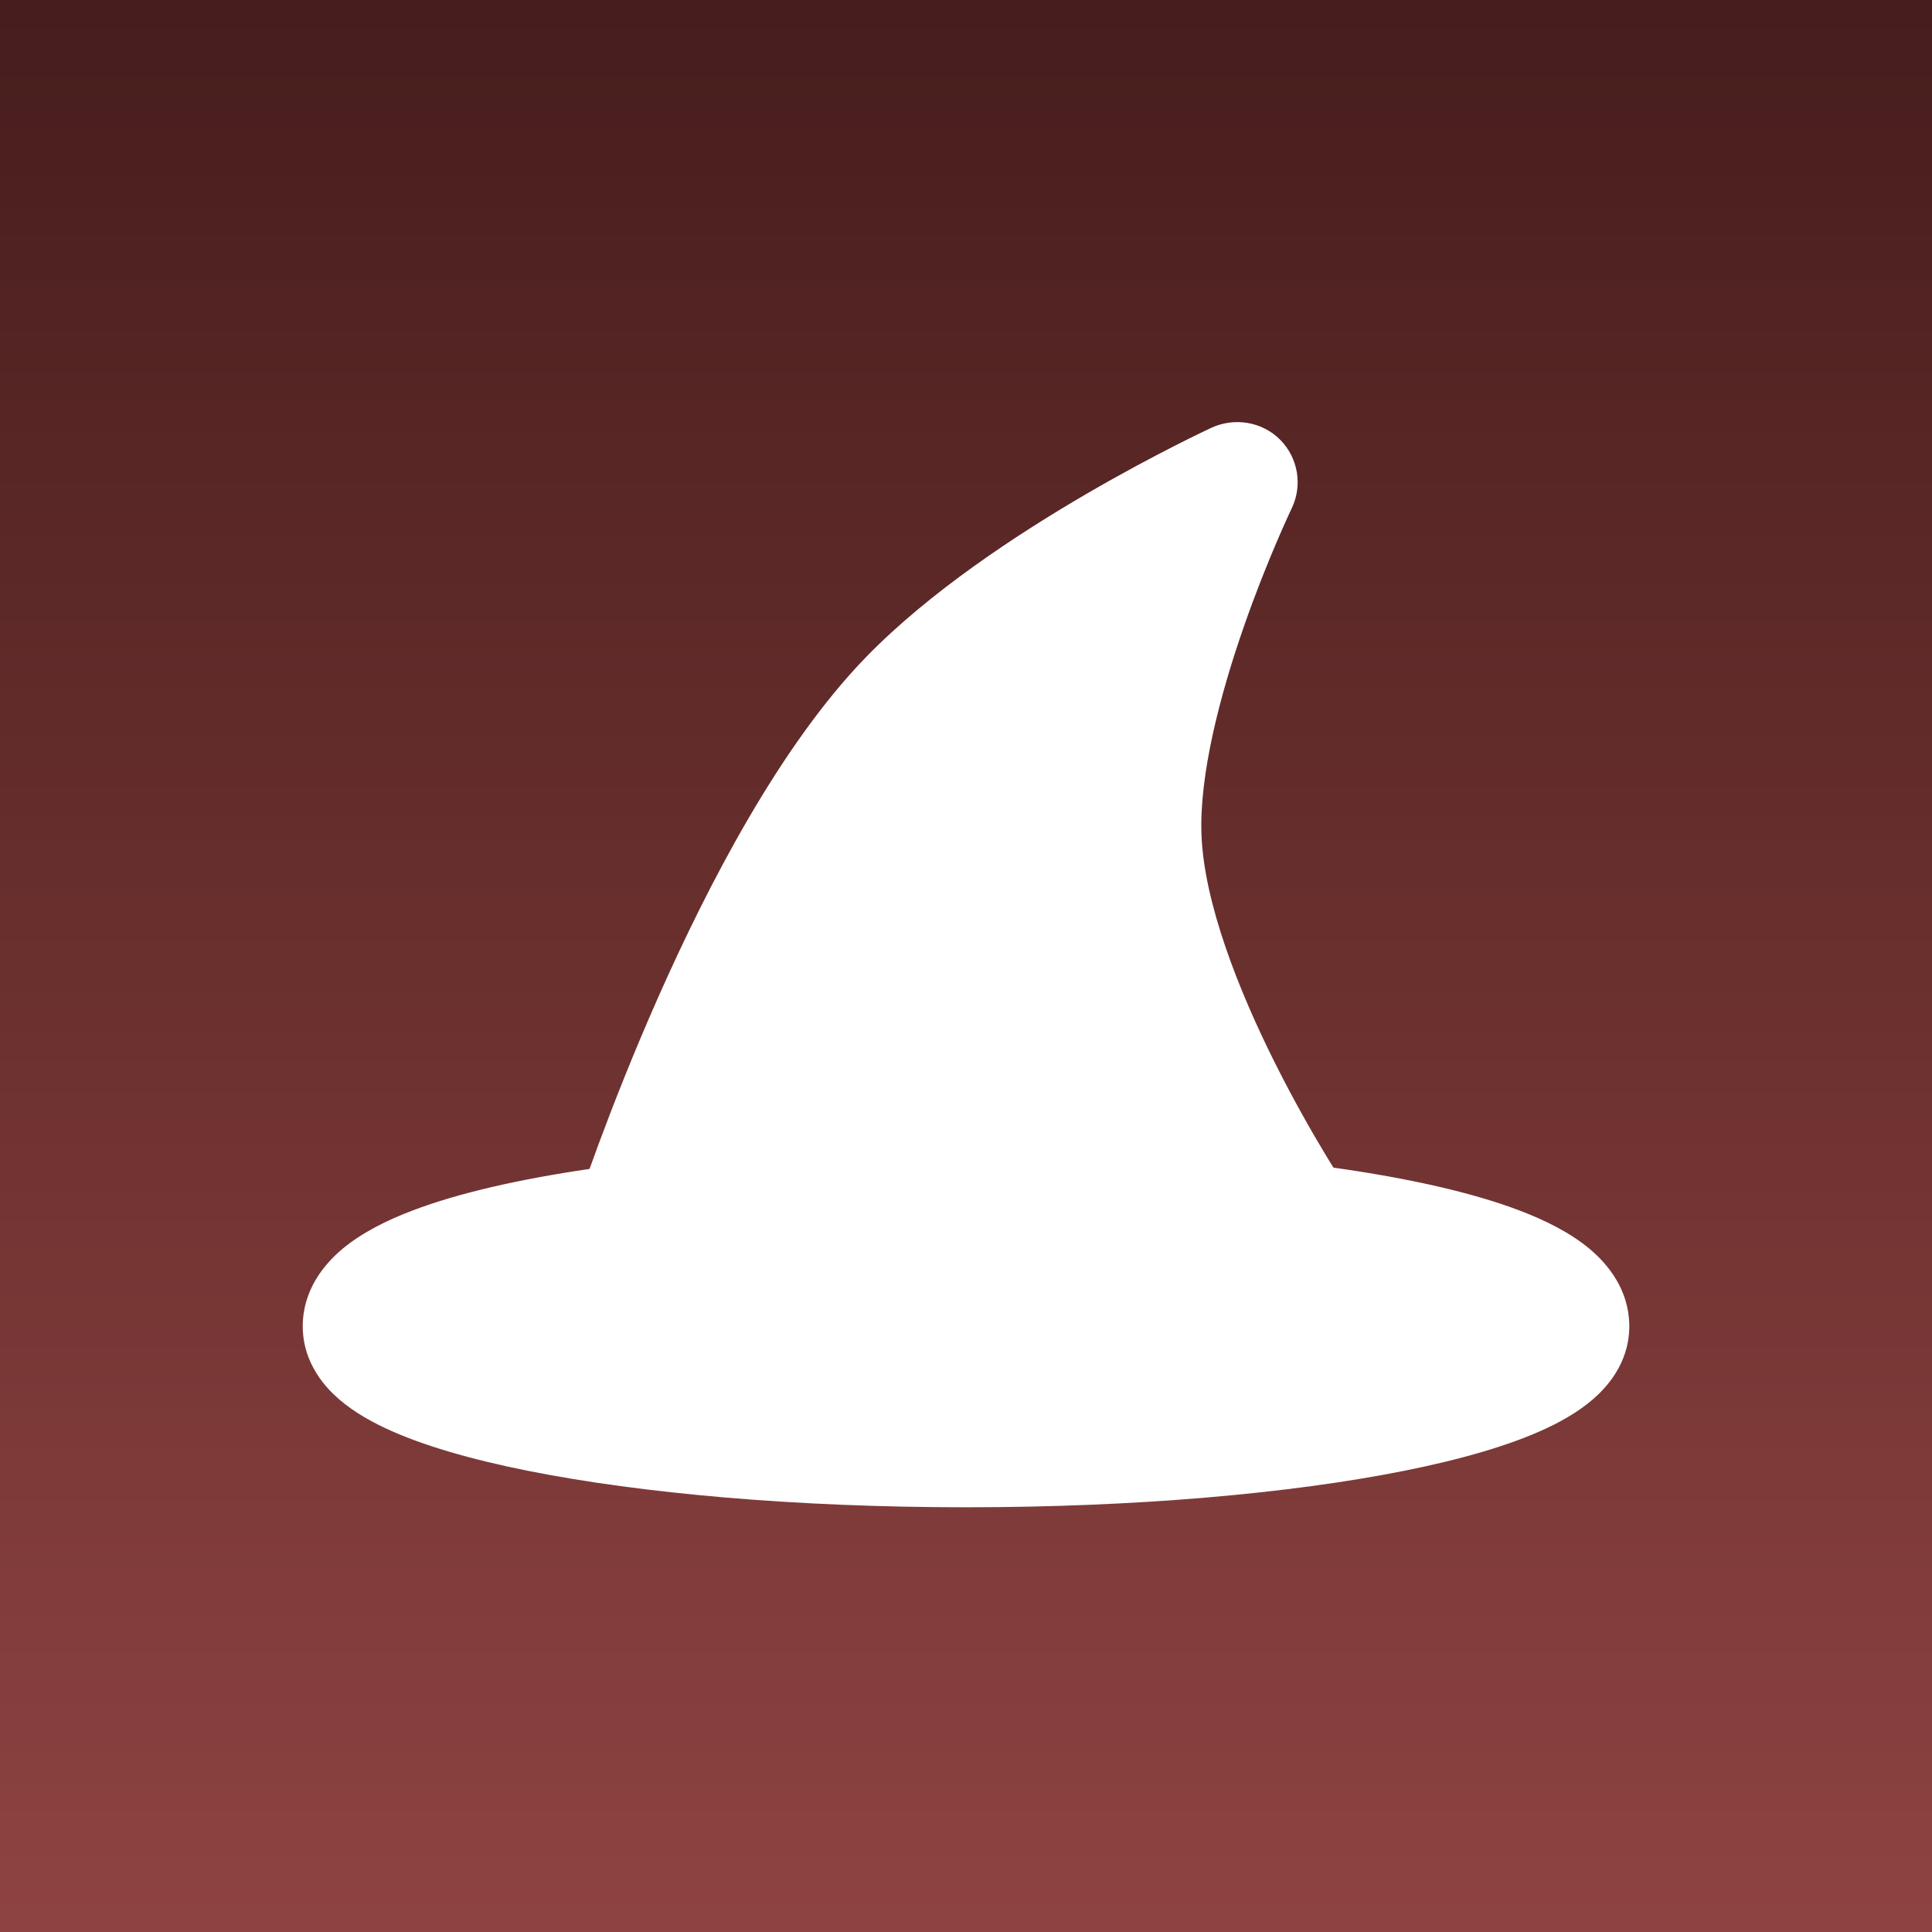
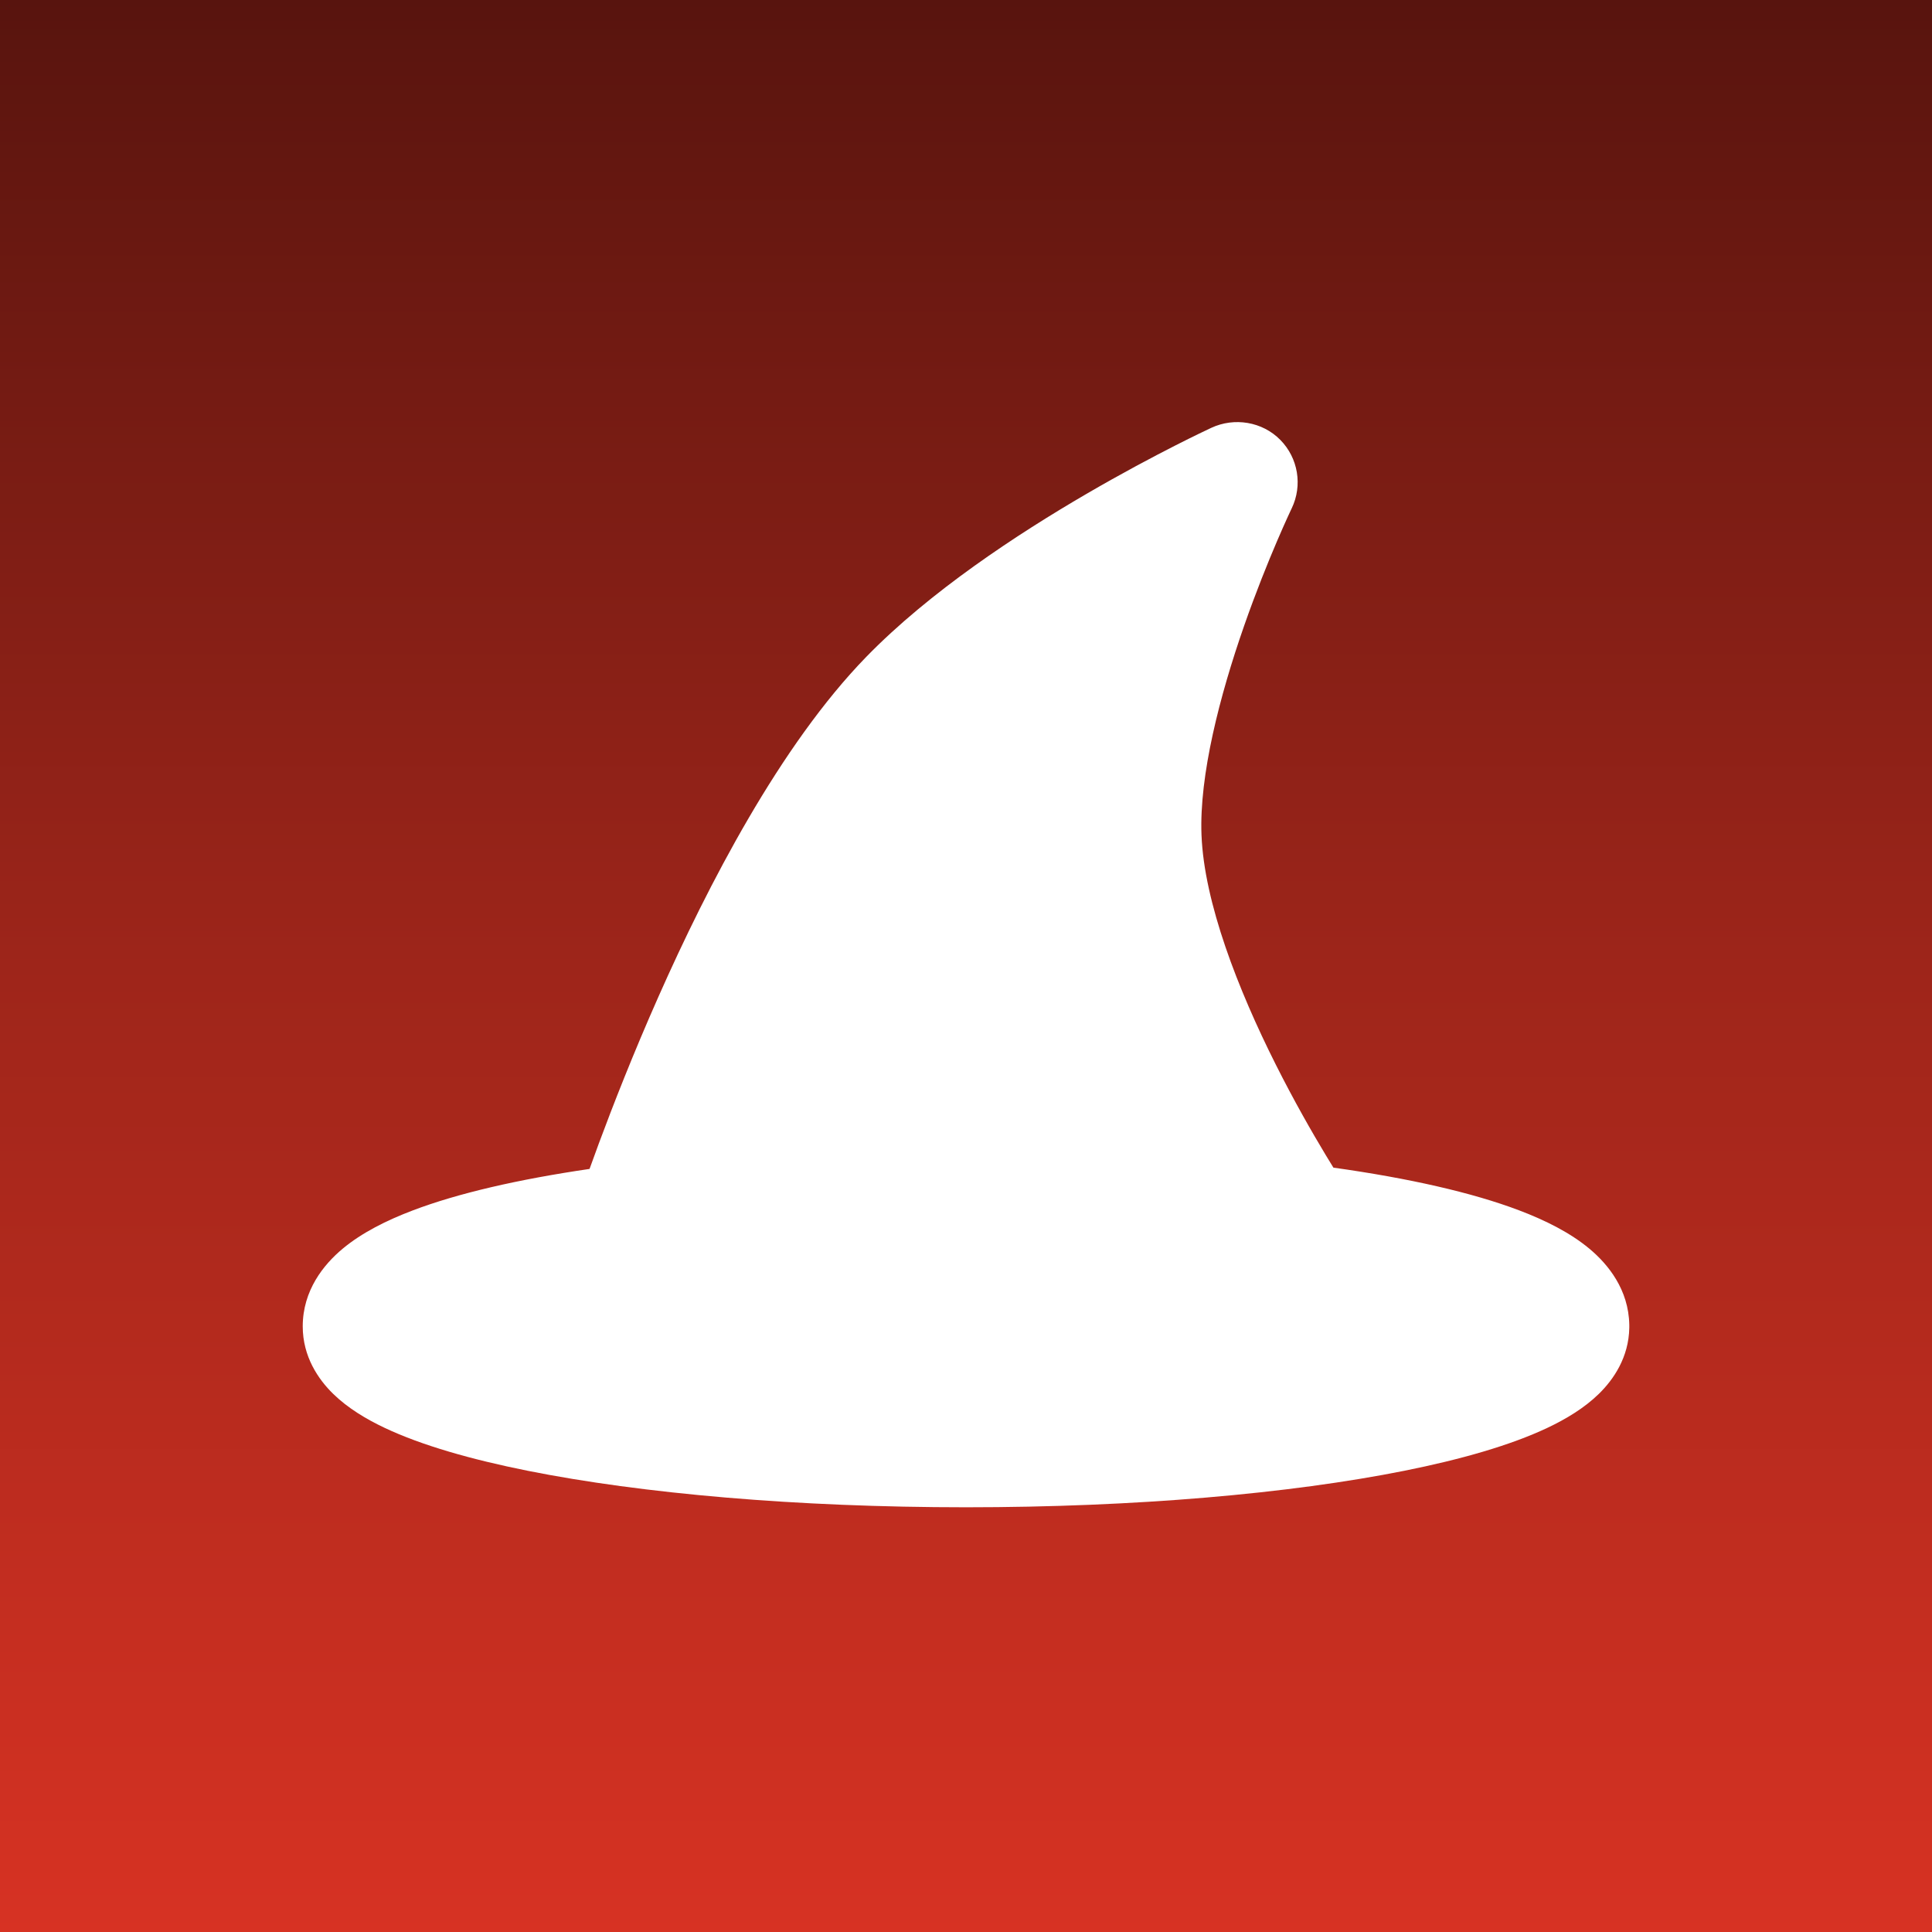
<svg xmlns="http://www.w3.org/2000/svg" width="512" height="512" viewBox="0 0 512 512" fill="none">
-   <g clip-path="url(#clip0_1_77)">
-     <path d="M512 0H0V512H512V0Z" fill="url(#paint0_linear_1_77)" />
-     <path d="M512 0H0V512H512V0Z" fill="url(#paint1_linear_1_77)" />
-     <path d="M339.304 116.583C334.517 111.718 327.102 110.538 321 113.382C320.109 113.798 316.629 115.436 311.407 118.09C305.447 121.12 297.184 125.491 287.922 130.886C269.676 141.513 246.442 156.741 229.573 174.071C206.776 197.493 187.606 234.56 174.465 264.204C167.769 279.309 162.406 293.032 158.715 302.981C157.782 305.498 156.954 307.776 156.237 309.779C137.305 312.551 121.384 316.222 109.413 320.764C102.481 323.394 95.923 326.664 90.815 330.916C85.77 335.115 80.228 341.972 80.228 351.506C80.228 359.522 84.358 365.538 88.284 369.375C92.182 373.186 97.074 376.096 101.934 378.395C111.734 383.029 124.895 386.781 139.877 389.777C170.105 395.821 211.154 399.445 256.005 399.445C300.856 399.445 341.905 395.821 372.132 389.777C387.115 386.781 400.275 383.029 410.076 378.395C414.935 376.096 419.828 373.186 423.726 369.375C427.59 365.598 431.652 359.71 431.778 351.88L431.781 351.506L431.778 351.061C431.609 341.759 426.165 335.049 421.196 330.913C416.087 326.659 409.528 323.389 402.596 320.76C390.121 316.029 373.357 312.243 353.368 309.434C352.752 308.437 352.072 307.33 351.343 306.119C347.744 300.145 342.932 291.754 338.083 282.101C328.075 262.178 319.114 239.197 318.409 221.294C317.787 205.462 323.248 184.345 329.704 165.853C332.833 156.89 336.015 149.039 338.414 143.436C339.61 140.64 340.606 138.418 341.293 136.914C341.636 136.163 341.901 135.592 342.076 135.22C342.164 135.034 342.228 134.897 342.269 134.812C342.289 134.77 342.303 134.74 342.311 134.724C342.313 134.719 342.315 134.715 342.316 134.713C345.235 128.639 344.031 121.386 339.304 116.583Z" fill="white" />
+   <g clip-path="url(#clip0_12_58)">
+     <path d="M512 0H0V512H512V0Z" fill="url(#paint0_linear_12_58)" />
+     <path d="M512 0H0V512H512V0Z" fill="url(#paint1_linear_12_58)" />
+     <path d="M339.304 116.583C334.517 111.718 327.102 110.538 321 113.382C320.109 113.798 316.629 115.436 311.407 118.09C305.447 121.12 297.184 125.491 287.922 130.886C269.676 141.513 246.442 156.741 229.573 174.071C206.776 197.493 187.606 234.56 174.465 264.204C167.769 279.309 162.406 293.032 158.715 302.981C157.782 305.498 156.954 307.776 156.237 309.779C137.305 312.551 121.384 316.222 109.413 320.764C102.481 323.394 95.923 326.664 90.815 330.916C85.77 335.115 80.228 341.972 80.228 351.506C80.228 359.522 84.358 365.538 88.284 369.375C92.182 373.186 97.074 376.096 101.934 378.395C111.734 383.029 124.895 386.781 139.877 389.777C170.105 395.821 211.154 399.445 256.005 399.445C300.856 399.445 341.905 395.821 372.132 389.777C387.115 386.781 400.275 383.029 410.076 378.395C414.935 376.096 419.828 373.186 423.726 369.375C427.59 365.598 431.652 359.71 431.778 351.88L431.781 351.506L431.778 351.061C431.609 341.759 426.165 335.049 421.196 330.913C416.087 326.659 409.528 323.389 402.596 320.76C390.121 316.029 373.357 312.243 353.368 309.434C352.752 308.437 352.072 307.33 351.343 306.119C347.744 300.145 342.932 291.754 338.083 282.101C328.075 262.178 319.114 239.197 318.41 221.294C317.787 205.462 323.248 184.345 329.704 165.853C332.833 156.89 336.015 149.039 338.414 143.436C339.61 140.64 340.606 138.418 341.293 136.914C341.636 136.163 341.901 135.592 342.076 135.22C342.164 135.034 342.228 134.897 342.269 134.812C342.289 134.77 342.303 134.74 342.311 134.724C342.313 134.719 342.315 134.715 342.316 134.713C345.235 128.639 344.031 121.386 339.304 116.583Z" fill="white" />
  </g>
  <defs>
-     <linearGradient id="paint0_linear_1_77" x1="256" y1="0" x2="256" y2="512" gradientUnits="userSpaceOnUse">
-       <stop stop-color="#6A302E" />
-       <stop offset="0.5" stop-color="#AF5F5F" />
-       <stop offset="1" stop-color="#E2A1A1" />
+     <linearGradient id="paint0_linear_12_58" x1="256" y1="0" x2="256" y2="512" gradientUnits="userSpaceOnUse">
+       <stop stop-color="#BF2518" />
+       <stop offset="0.5" stop-color="#ED5345" />
+       <stop offset="1" stop-color="#EB7A6F" />
    </linearGradient>
-     <linearGradient id="paint1_linear_1_77" x1="256" y1="0" x2="256" y2="512" gradientUnits="userSpaceOnUse">
-       <stop stop-color="#471D1D" />
-       <stop offset="0.5" stop-color="#6A302E" />
-       <stop offset="1" stop-color="#8E4342" />
+     <linearGradient id="paint1_linear_12_58" x1="256" y1="0" x2="256" y2="512" gradientUnits="userSpaceOnUse">
+       <stop stop-color="#58140E" />
+       <stop offset="0.5" stop-color="#9E251A" />
+       <stop offset="1" stop-color="#D73223" />
    </linearGradient>
-     <clipPath id="clip0_1_77">
+     <clipPath id="clip0_12_58">
      <rect width="512" height="512" fill="white" />
    </clipPath>
  </defs>
</svg>
